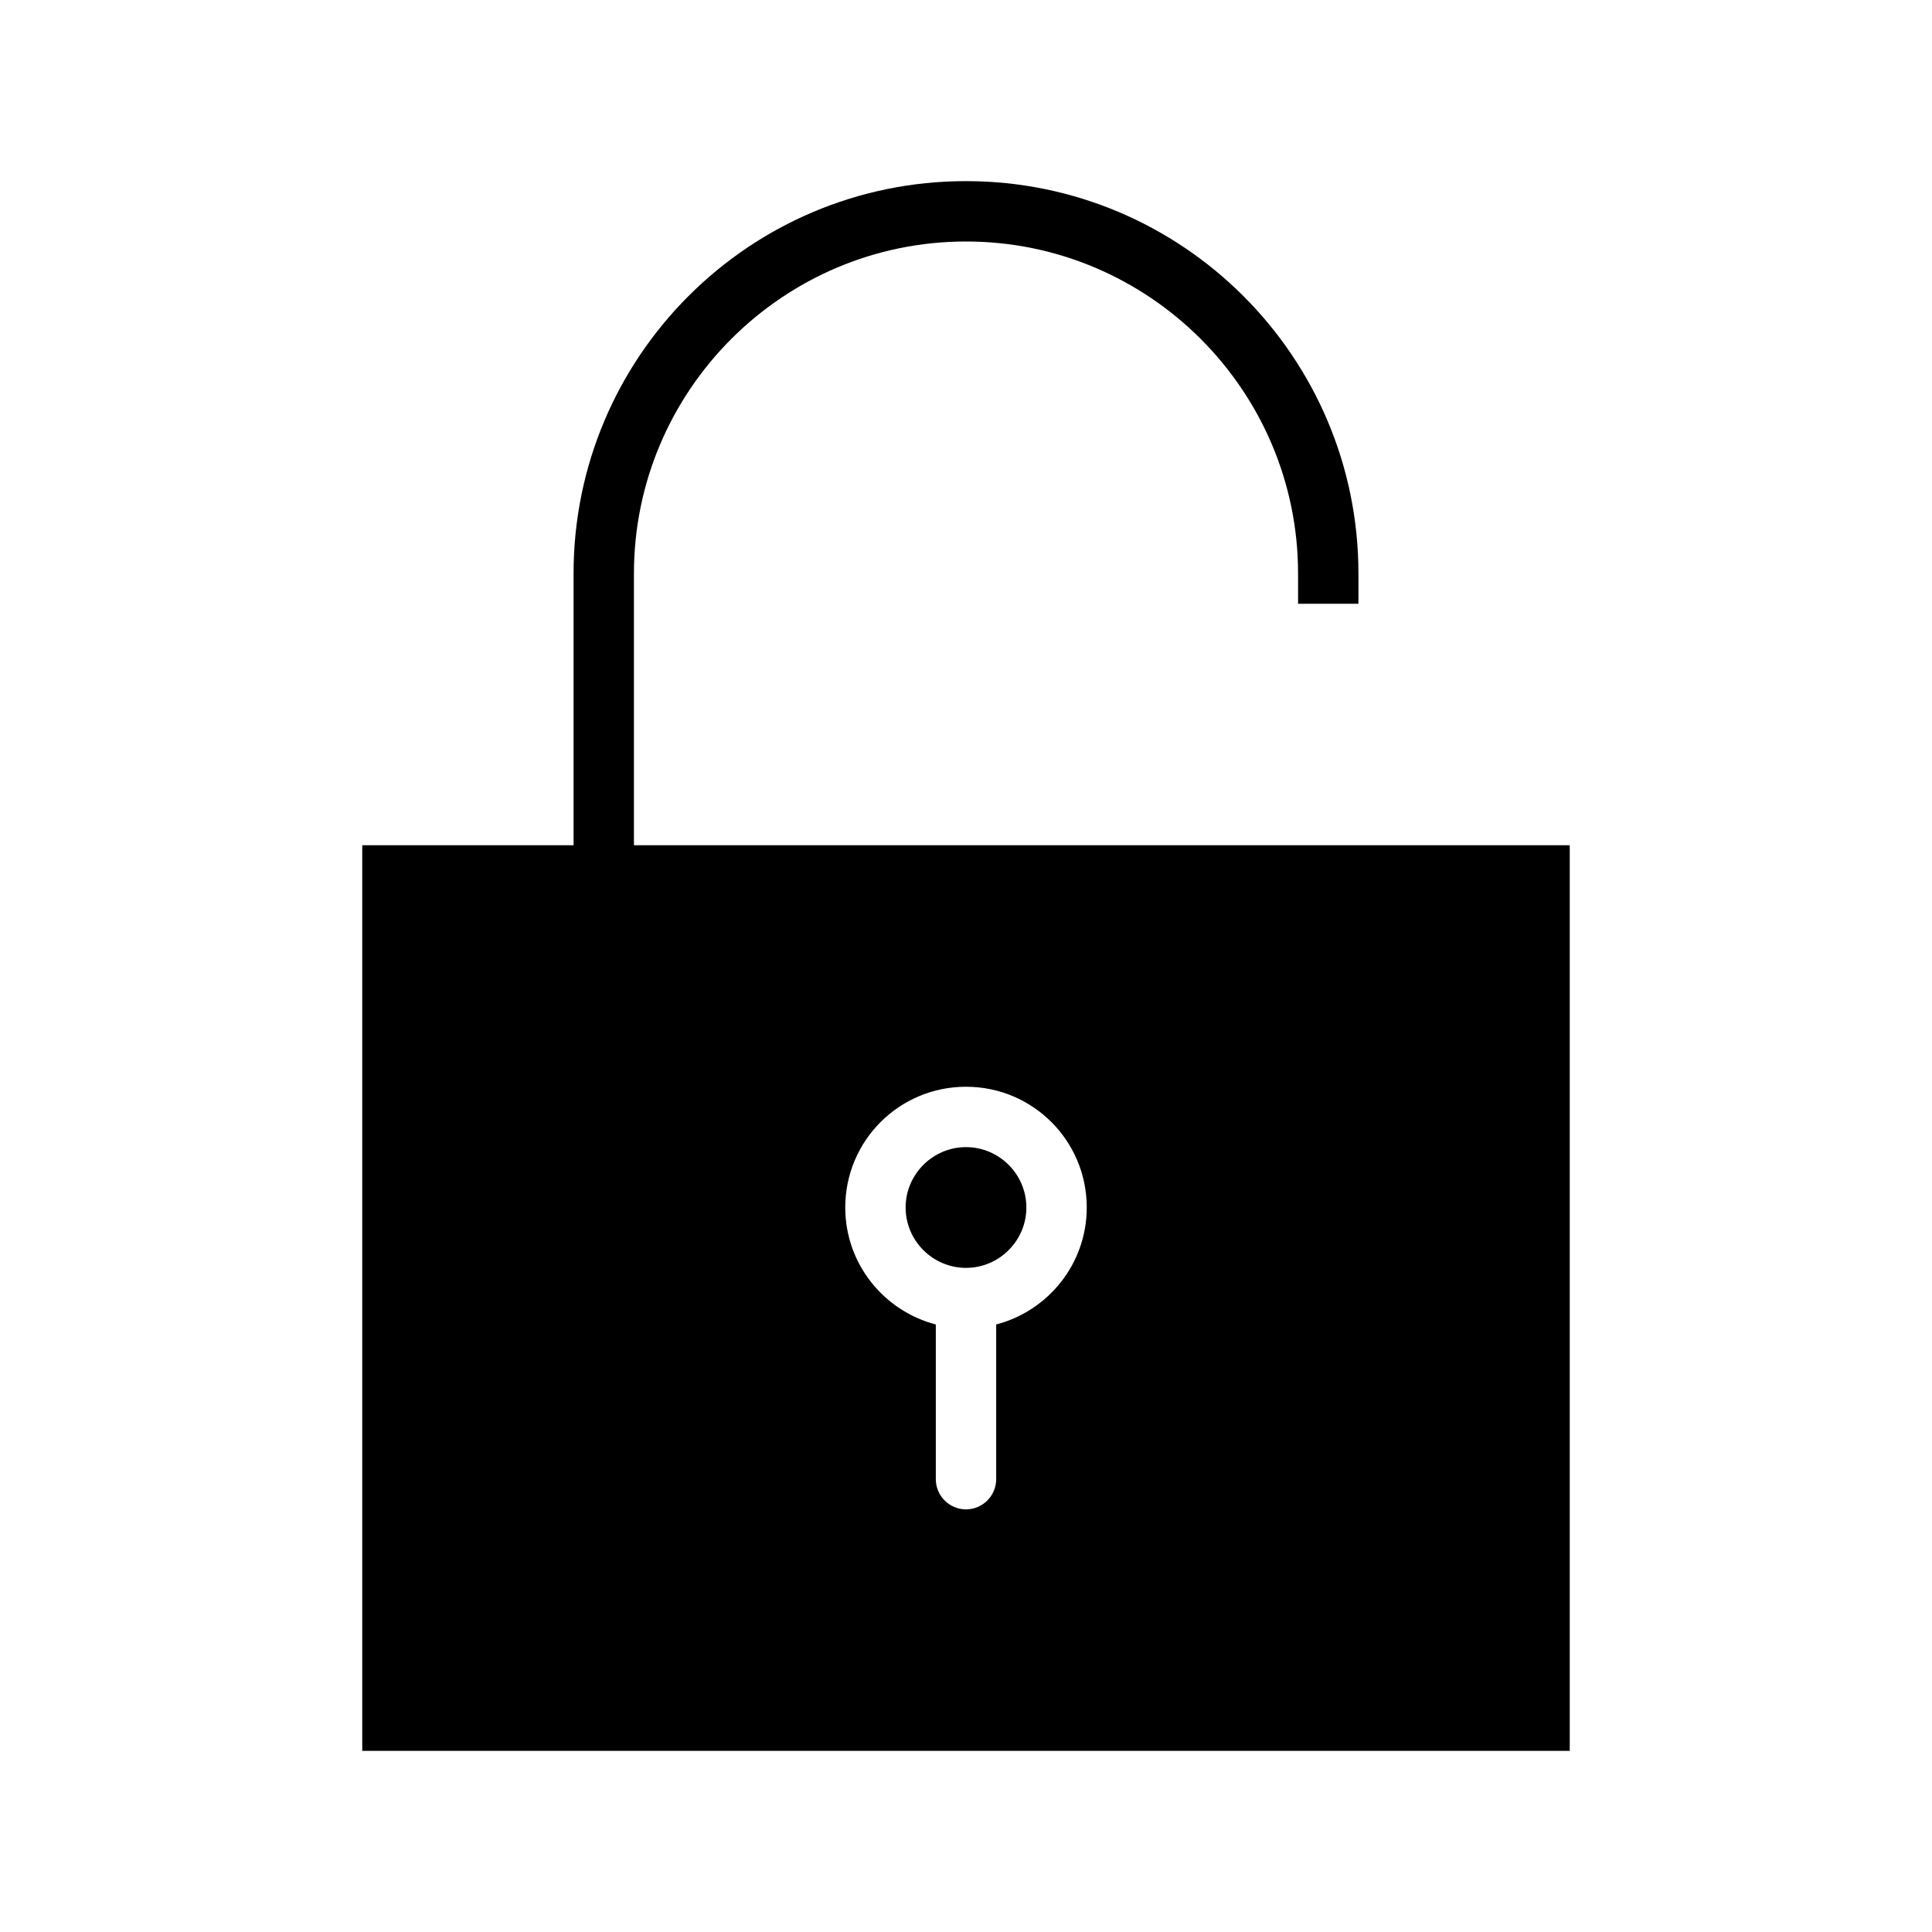
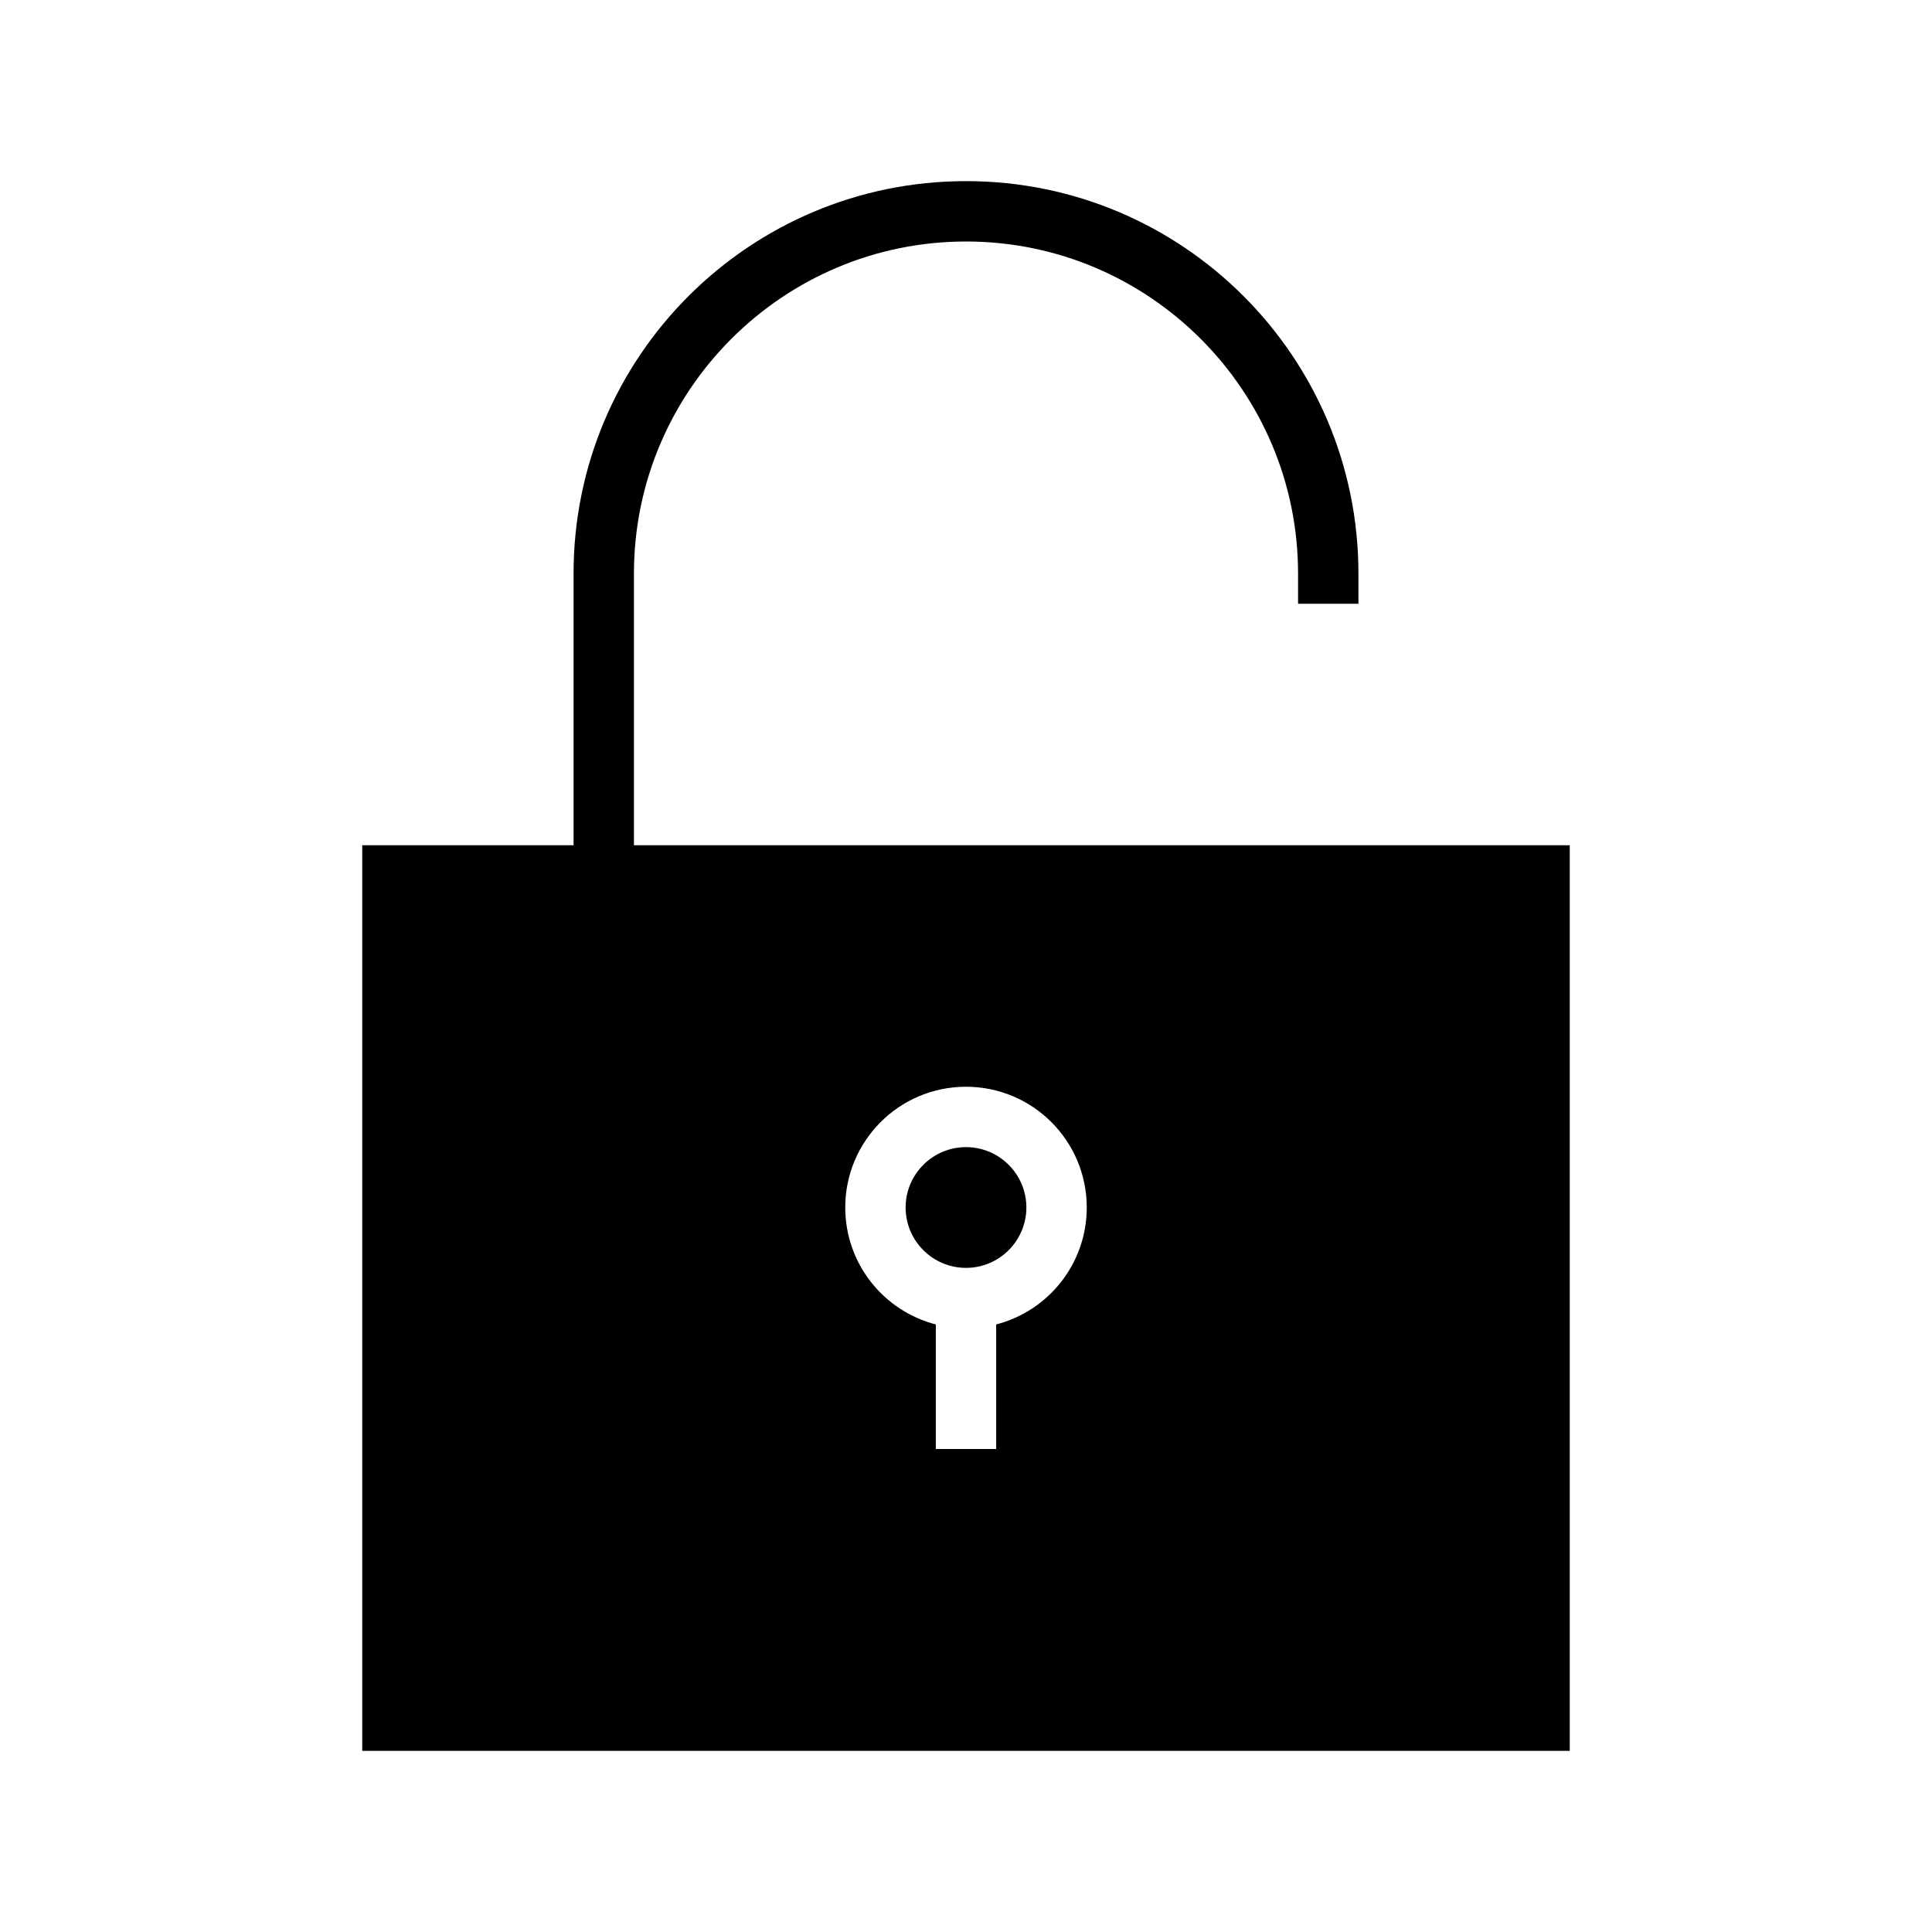
- <svg xmlns="http://www.w3.org/2000/svg" version="1.1" id="Layer_1" x="0px" y="0px" width="512px" height="512px" viewBox="0 0 512 512" style="enable-background:new 0 0 512 512;" xml:space="preserve">
+ <svg xmlns="http://www.w3.org/2000/svg" version="1.1" id="Layer_1" x="0px" y="0px" width="512px" height="512px" viewBox="0 0 512 512" enable-background="new 0 0 512 512" xml:space="preserve">
  <g>
-     <path d="M256,304c-8.8,0-16,7.2-16,16s7.2,16,16,16s16-7.2,16-16S264.8,304,256,304z" />
-     <path d="M168,224v-72c0-48.5,39.5-88,88-88c48.5,0,88,39.5,88,88v8h16v-8c0-57.4-46.6-104-104-104c-57.5,0-104,46.6-104,104v72H96   v240h320V224H168z M264,351v41c0,4.4-3.6,8-8,8s-8-3.6-8-8v-41c-13.8-3.6-24-16.1-24-31c0-17.7,14.3-32,32-32s32,14.3,32,32   C288,334.9,277.8,347.4,264,351z" />
+     <path d="M256,304c-8.822,0-16,7.178-16,16s7.178,16,16,16s16-7.178,16-16S264.822,304,256,304z" />
+     <path d="M168,224v-72c0-48.523,39.484-88,88.016-88C304.531,64,344,103.477,344,152v8h16v-8c0-57.43-46.562-104-103.984-104   C198.562,48,152,94.57,152,152v72H96v240h320V224H168z M264,350.992V384h-16v-33.008c-13.802-3.553-24-16.082-24-30.992   c0-17.673,14.327-32,32-32s32,14.327,32,32C288,334.91,277.802,347.439,264,350.992z" />
  </g>
</svg>
